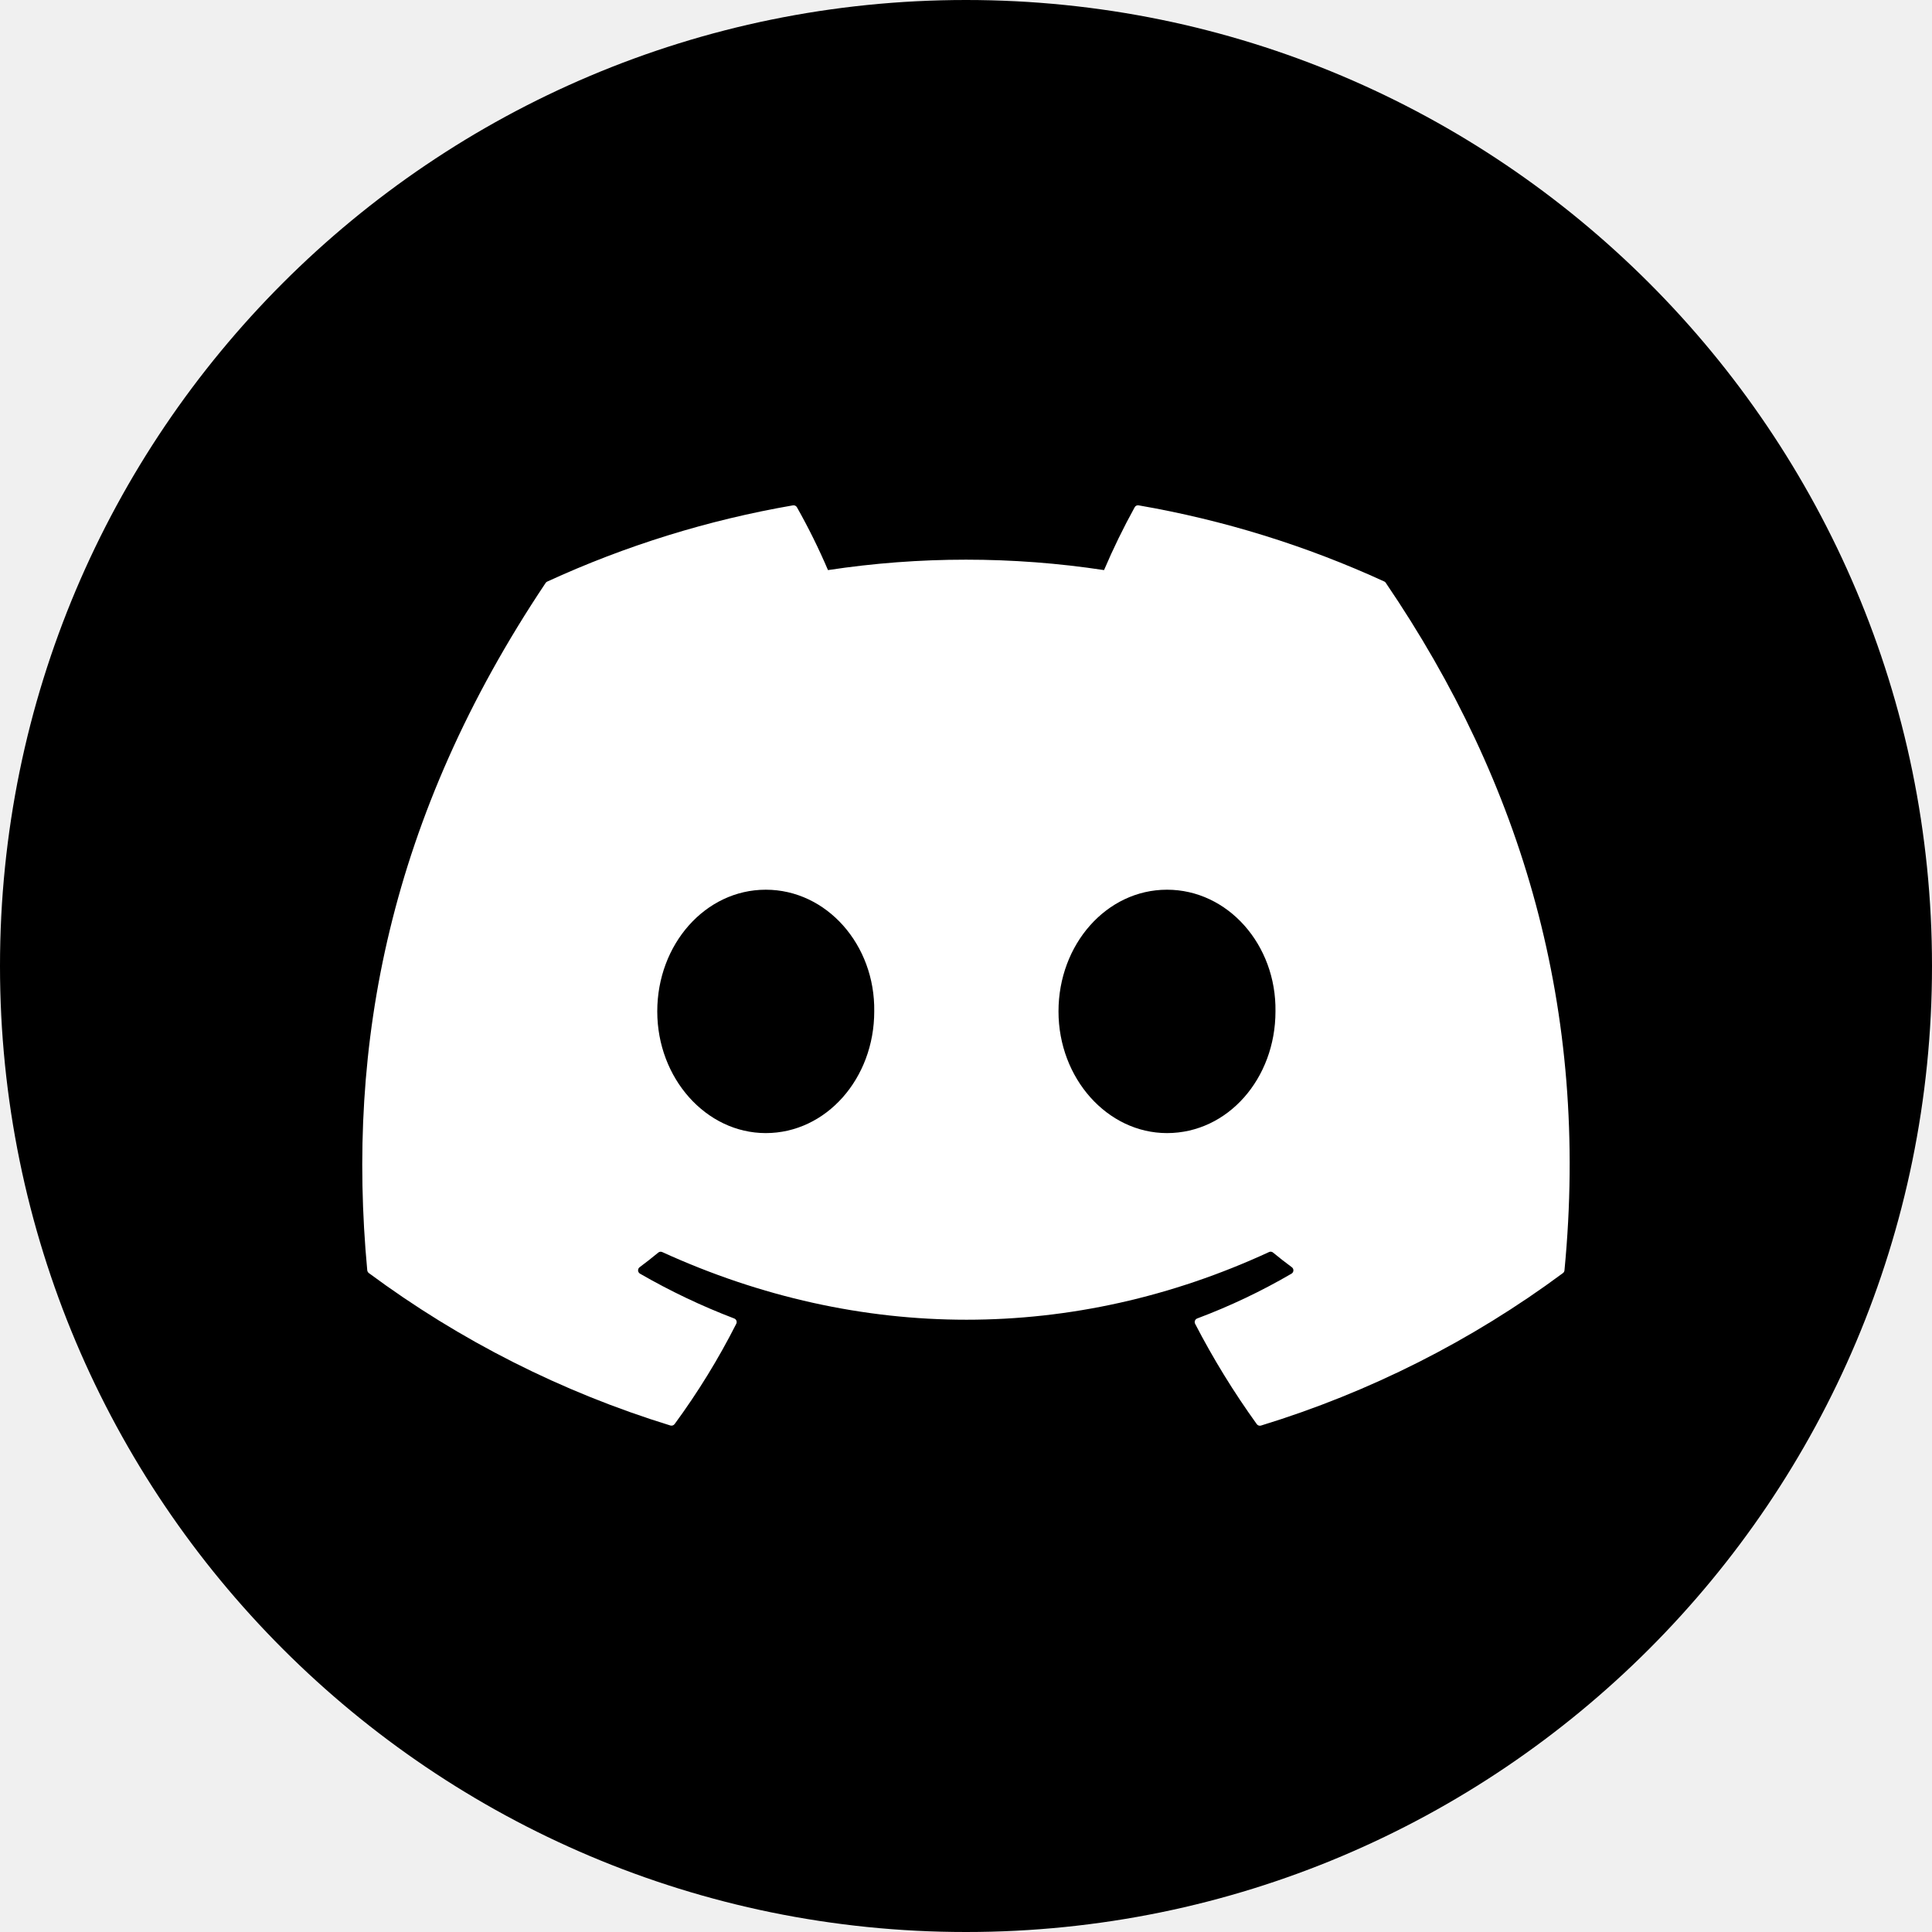
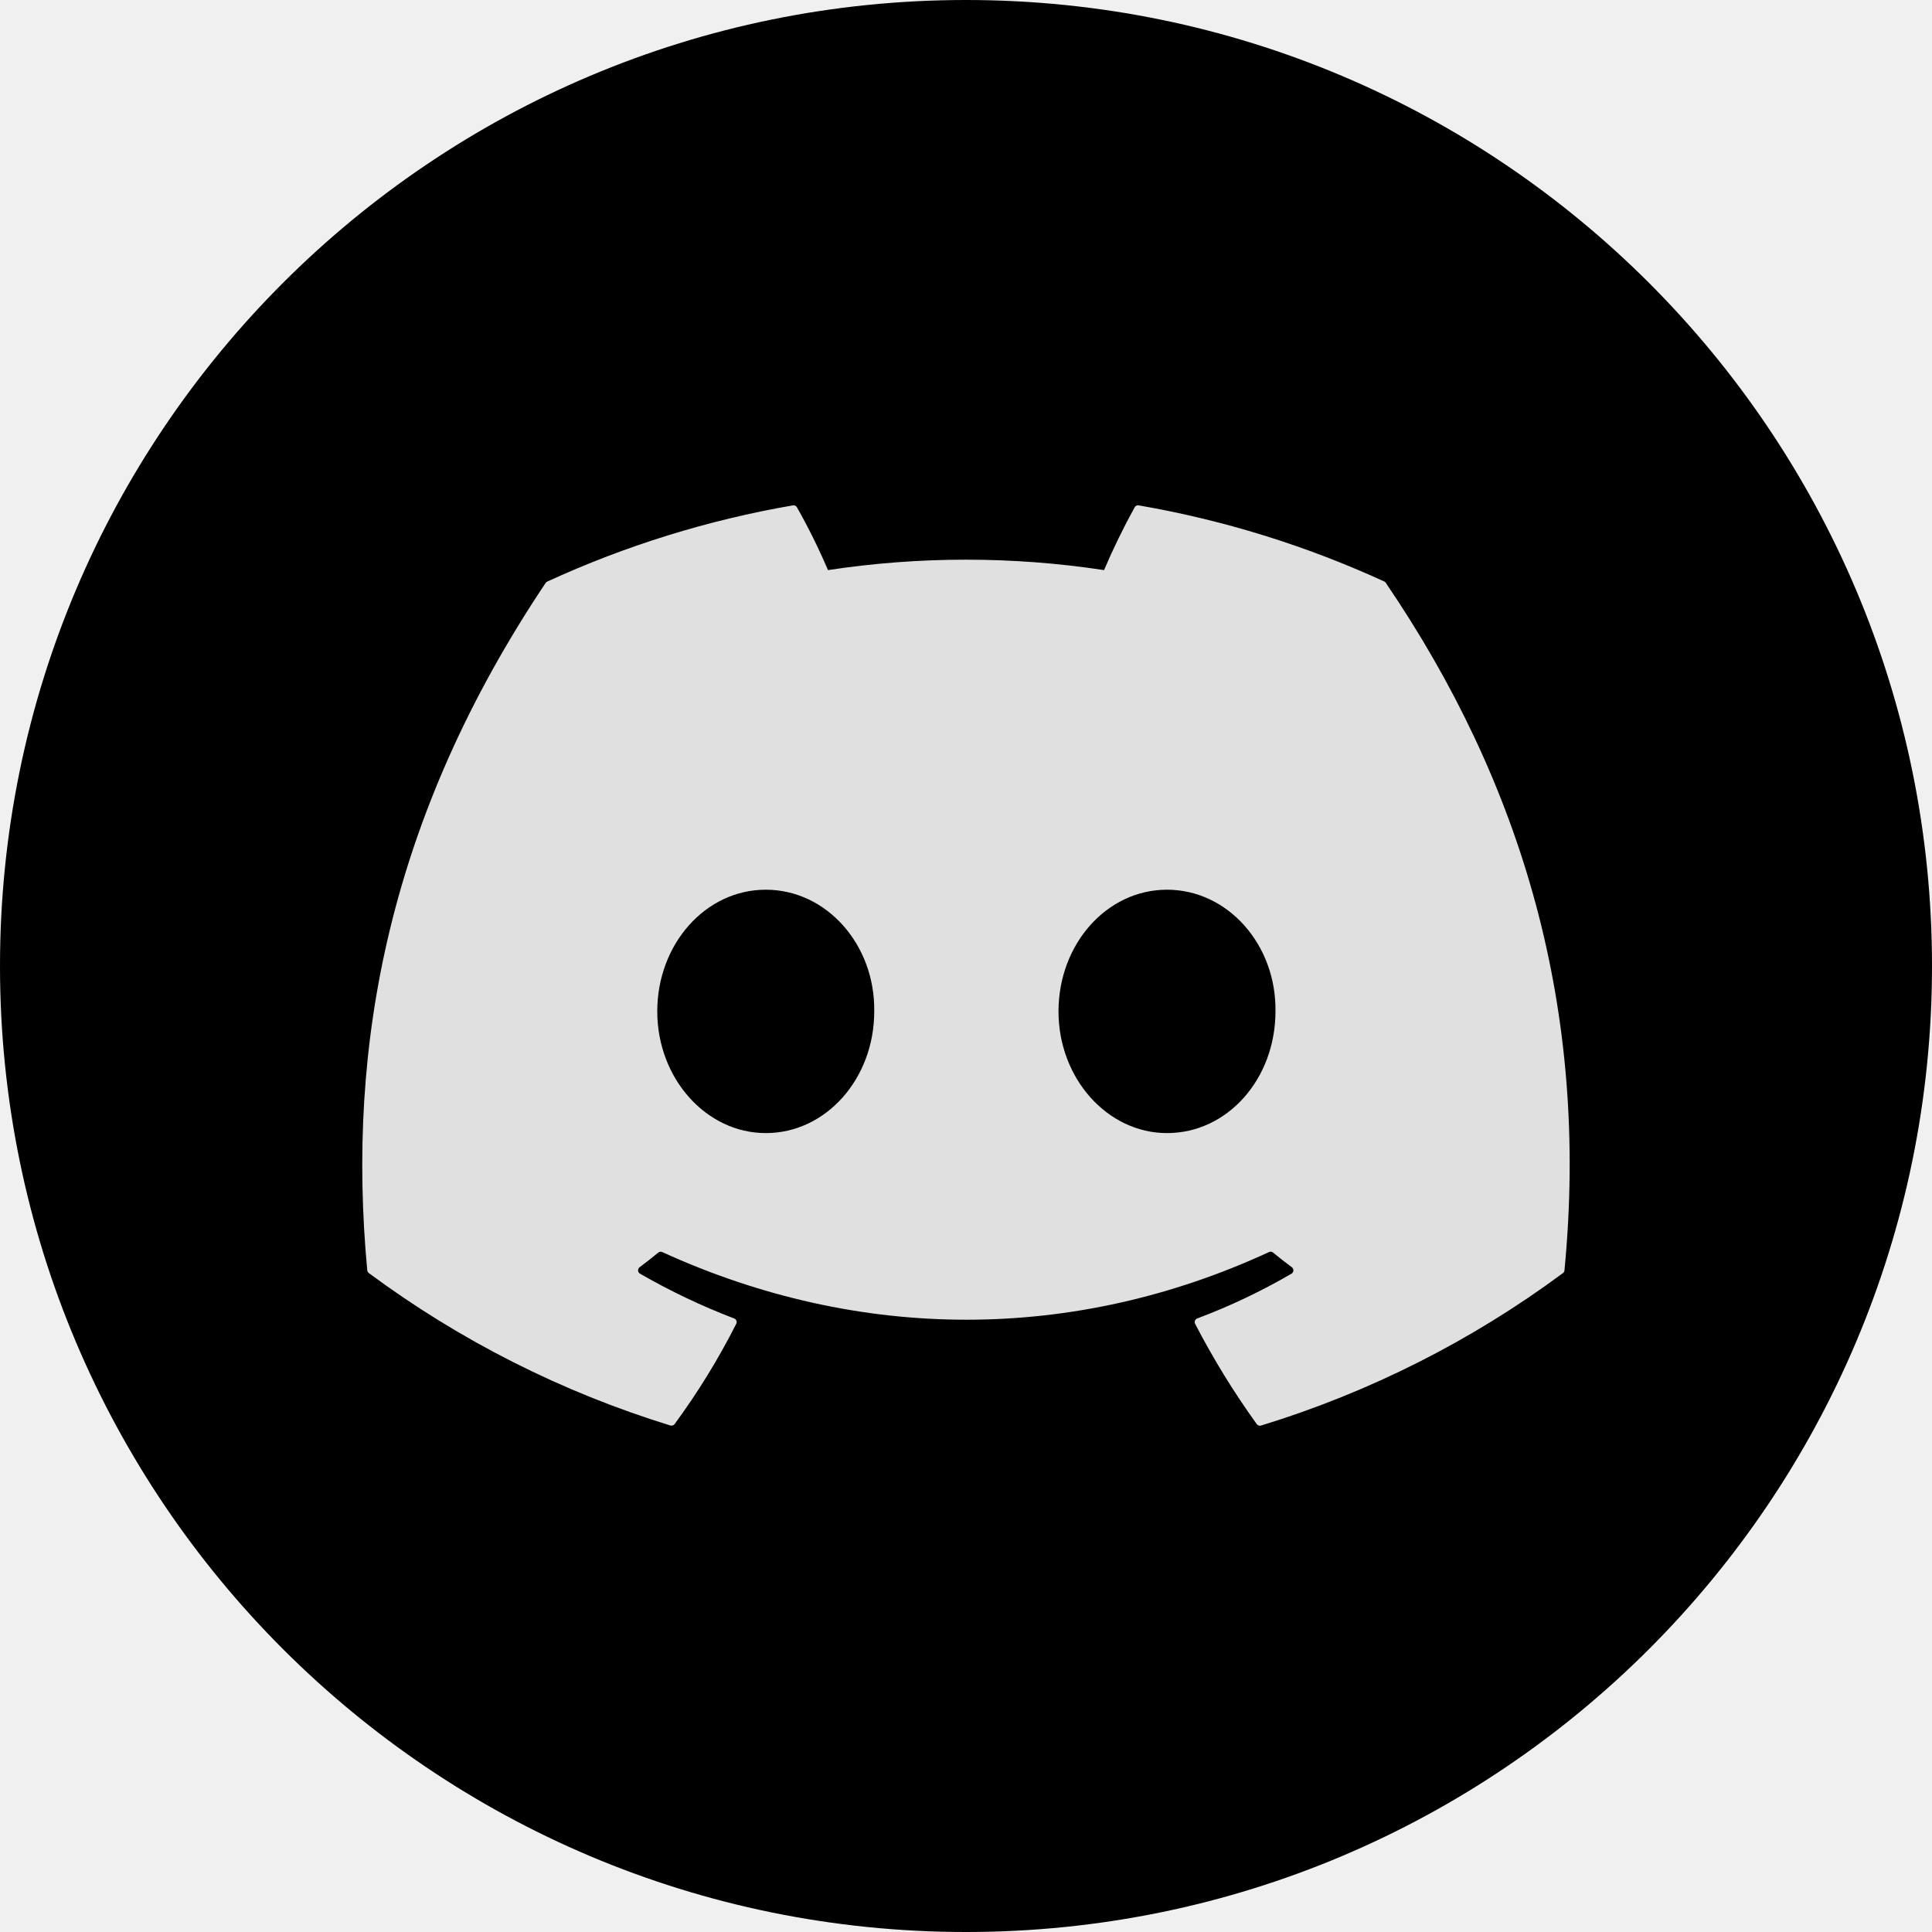
<svg xmlns="http://www.w3.org/2000/svg" width="800" height="800" viewBox="0 0 1024 1024">
  <circle cx="512" cy="512" r="512" style="fill:currentColor" />
  <g transform="translate(512 512) scale(1.25) translate(-512 -512)">
-     <path d="M689.43 349a422.21 422.21 0 0 0-104.22-32.32 1.58 1.58 0 0 0-1.68.79 294.11 294.11 0 0 0-13 26.66 389.78 389.78 0 0 0-117.05 0 269.75 269.75 0 0 0-13.18-26.66 1.64 1.64 0 0 0-1.68-.79A421 421 0 0 0 334.44 349a1.49 1.49 0 0 0-.69.59c-66.37 99.17-84.55 195.9-75.63 291.41a1.76 1.76 0 0 0 .67 1.2 424.58 424.58 0 0 0 127.85 64.63 1.66 1.66 0 0 0 1.8-.59 303.45 303.45 0 0 0 26.15-42.54 1.62 1.62 0 0 0-.89-2.25 279.6 279.6 0 0 1-39.94-19 1.64 1.64 0 0 1-.16-2.72c2.68-2 5.37-4.1 7.93-6.22a1.58 1.58 0 0 1 1.65-.22c83.79 38.26 174.51 38.26 257.31 0a1.58 1.58 0 0 1 1.68.2c2.56 2.11 5.25 4.23 8 6.24a1.64 1.64 0 0 1-.14 2.72 262.37 262.37 0 0 1-40 19 1.63 1.63 0 0 0-.87 2.28 340.72 340.72 0 0 0 26.13 42.52 1.62 1.62 0 0 0 1.8.61 423.17 423.17 0 0 0 128-64.63 1.64 1.64 0 0 0 .67-1.18c10.68-110.44-17.88-206.38-75.7-291.42a1.3 1.3 0 0 0-.63-.63zM427.09 582.85c-25.23 0-46-23.16-46-51.6s20.38-51.6 46-51.6c25.83 0 46.42 23.36 46 51.6.02 28.44-20.37 51.6-46 51.6zm170.13 0c-25.23 0-46-23.16-46-51.6s20.38-51.6 46-51.6c25.83 0 46.42 23.36 46 51.6.01 28.44-20.17 51.6-46 51.6z" style="fill:#fff" />
+     <path d="M689.43 349a422.21 422.21 0 0 0-104.22-32.32 1.58 1.58 0 0 0-1.68.79 294.11 294.11 0 0 0-13 26.66 389.78 389.78 0 0 0-117.05 0 269.75 269.75 0 0 0-13.18-26.66 1.64 1.64 0 0 0-1.68-.79A421 421 0 0 0 334.44 349a1.49 1.49 0 0 0-.69.59c-66.37 99.17-84.55 195.9-75.63 291.41a1.76 1.76 0 0 0 .67 1.2 424.58 424.58 0 0 0 127.85 64.63 1.66 1.66 0 0 0 1.8-.59 303.45 303.45 0 0 0 26.15-42.54 1.62 1.62 0 0 0-.89-2.25 279.6 279.6 0 0 1-39.94-19 1.64 1.64 0 0 1-.16-2.72c2.68-2 5.37-4.1 7.93-6.22a1.58 1.58 0 0 1 1.65-.22c83.79 38.26 174.51 38.26 257.31 0a1.58 1.58 0 0 1 1.68.2c2.56 2.11 5.25 4.23 8 6.24a1.64 1.64 0 0 1-.14 2.72 262.37 262.37 0 0 1-40 19 1.63 1.63 0 0 0-.87 2.28 340.72 340.72 0 0 0 26.13 42.52 1.62 1.62 0 0 0 1.8.61 423.17 423.17 0 0 0 128-64.63 1.64 1.64 0 0 0 .67-1.18c10.68-110.44-17.88-206.38-75.7-291.42a1.3 1.3 0 0 0-.63-.63zM427.09 582.85c-25.23 0-46-23.16-46-51.6s20.38-51.6 46-51.6c25.83 0 46.42 23.36 46 51.6.02 28.44-20.37 51.6-46 51.6zm170.13 0c-25.23 0-46-23.16-46-51.6s20.38-51.6 46-51.6c25.83 0 46.42 23.36 46 51.6.01 28.44-20.17 51.6-46 51.6z" style="fill:#E0E0E0" />
  </g>
</svg>
